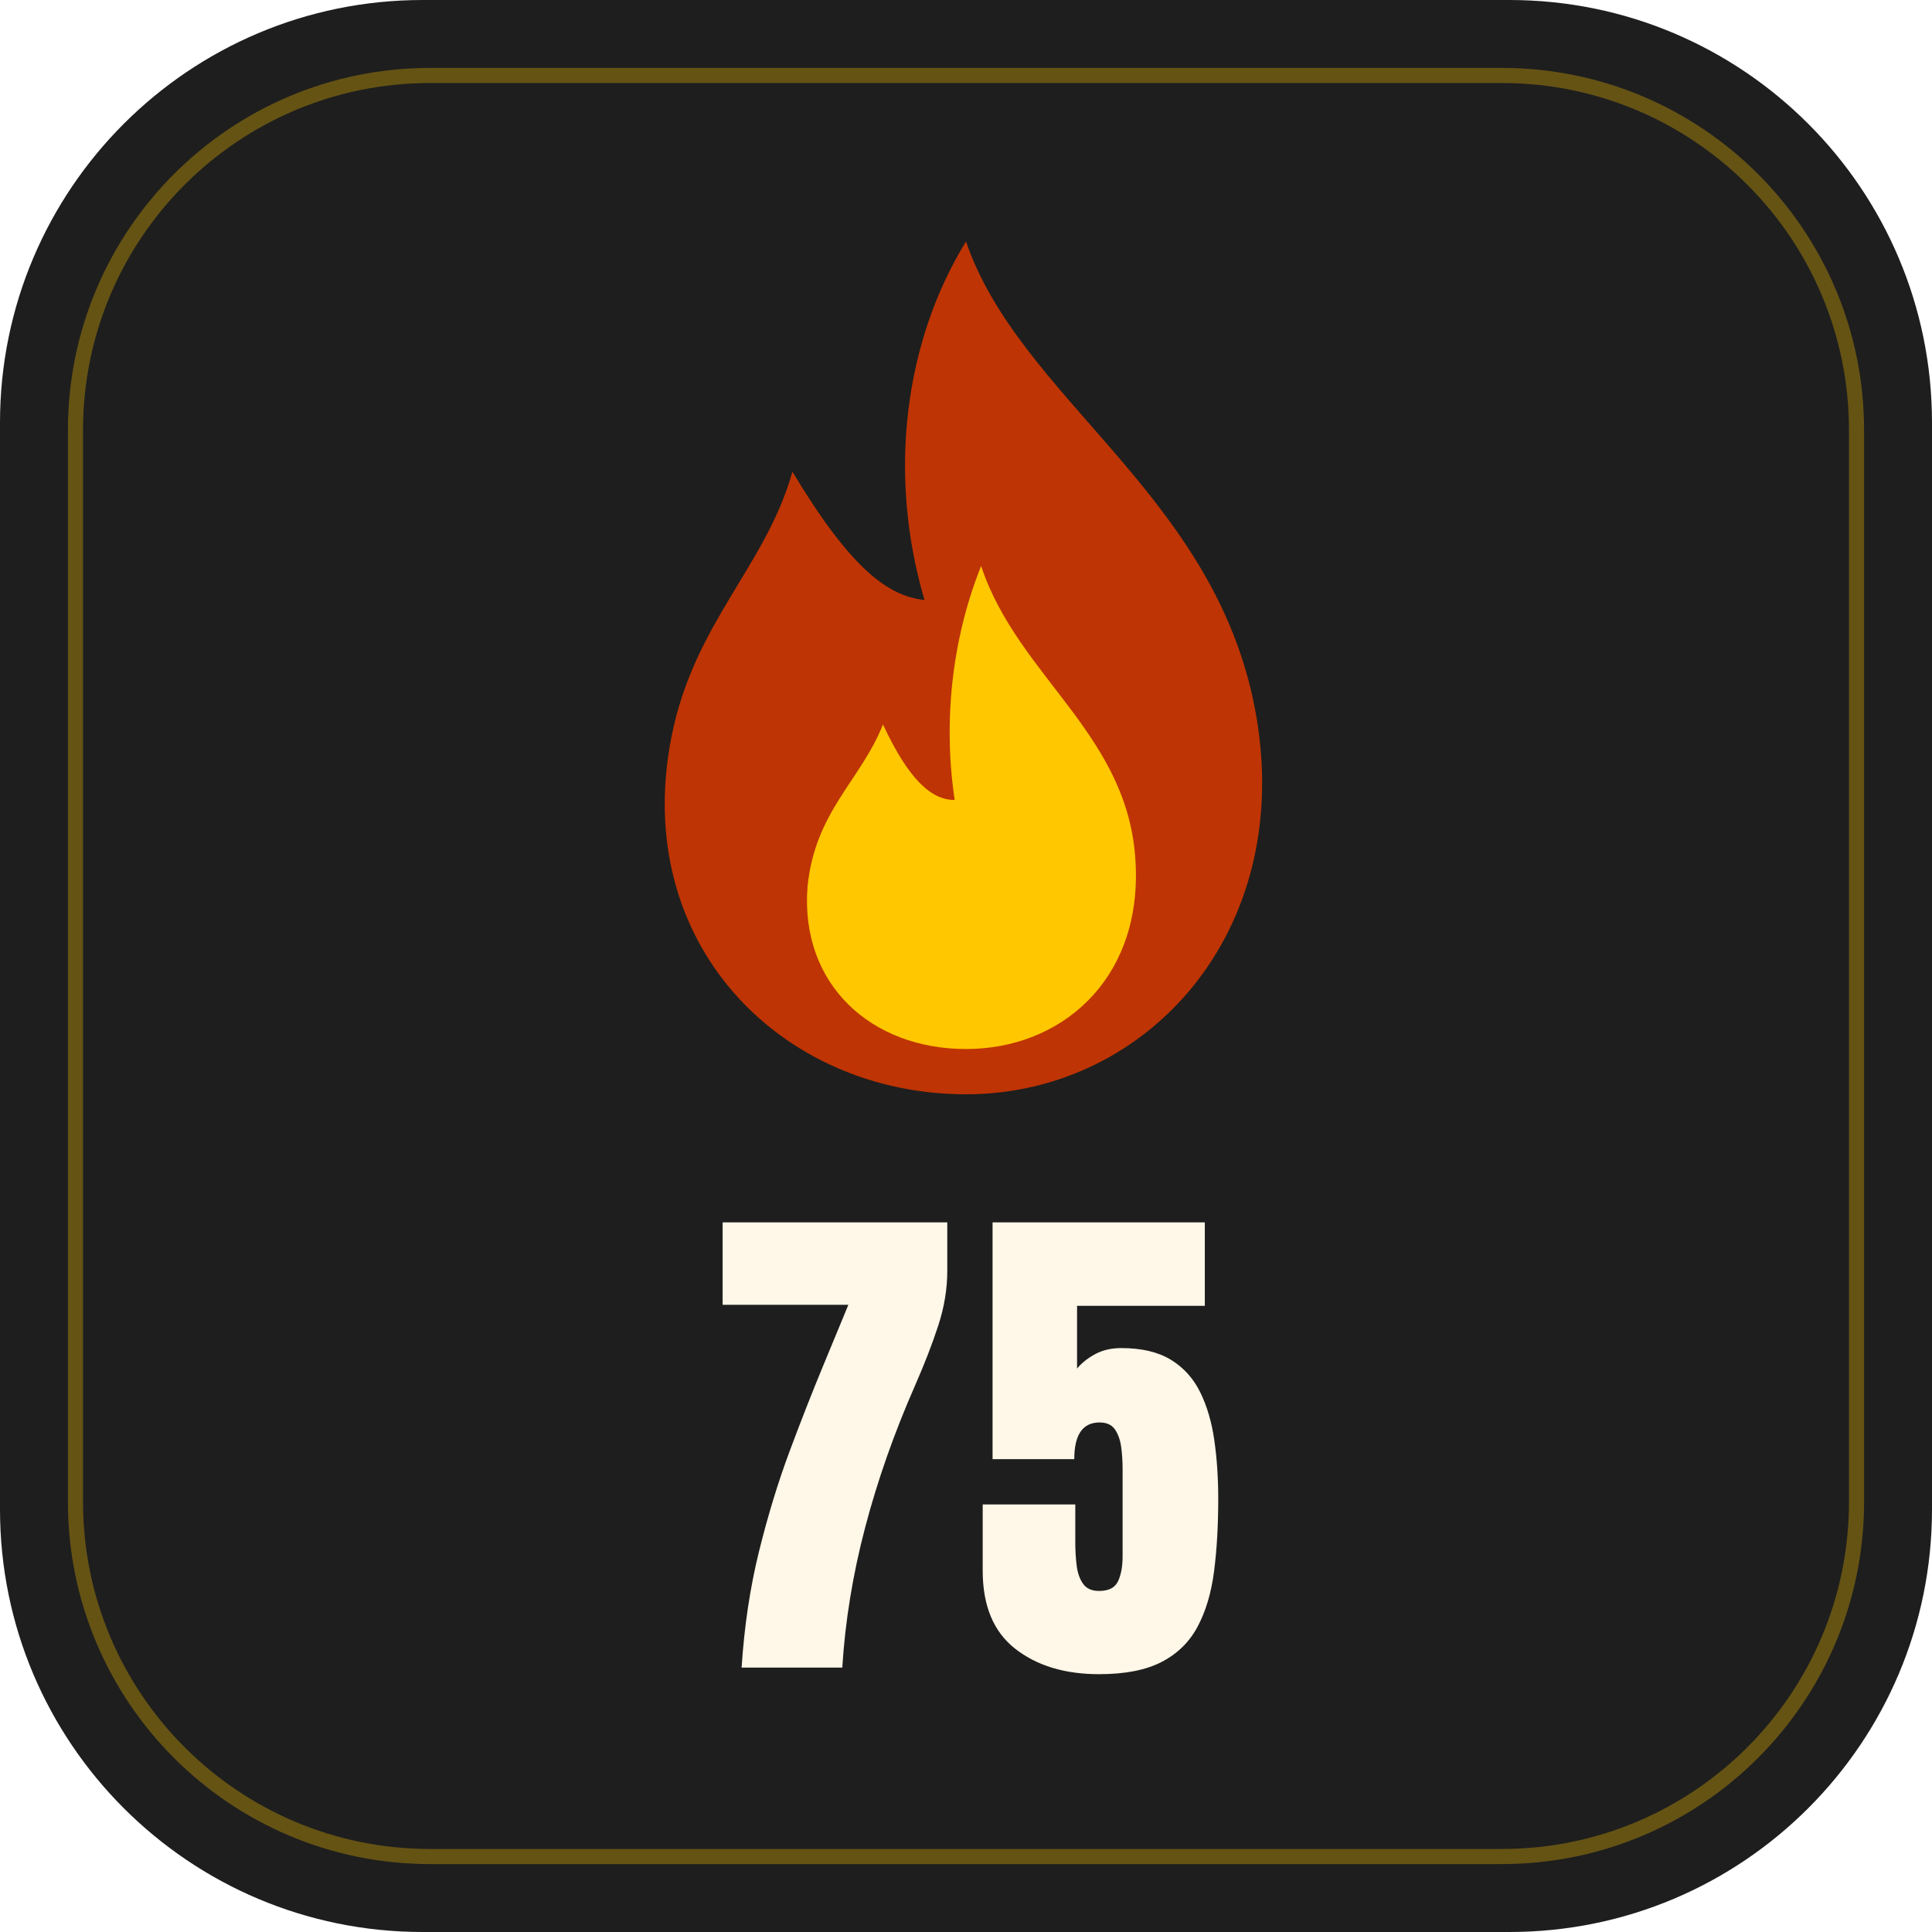
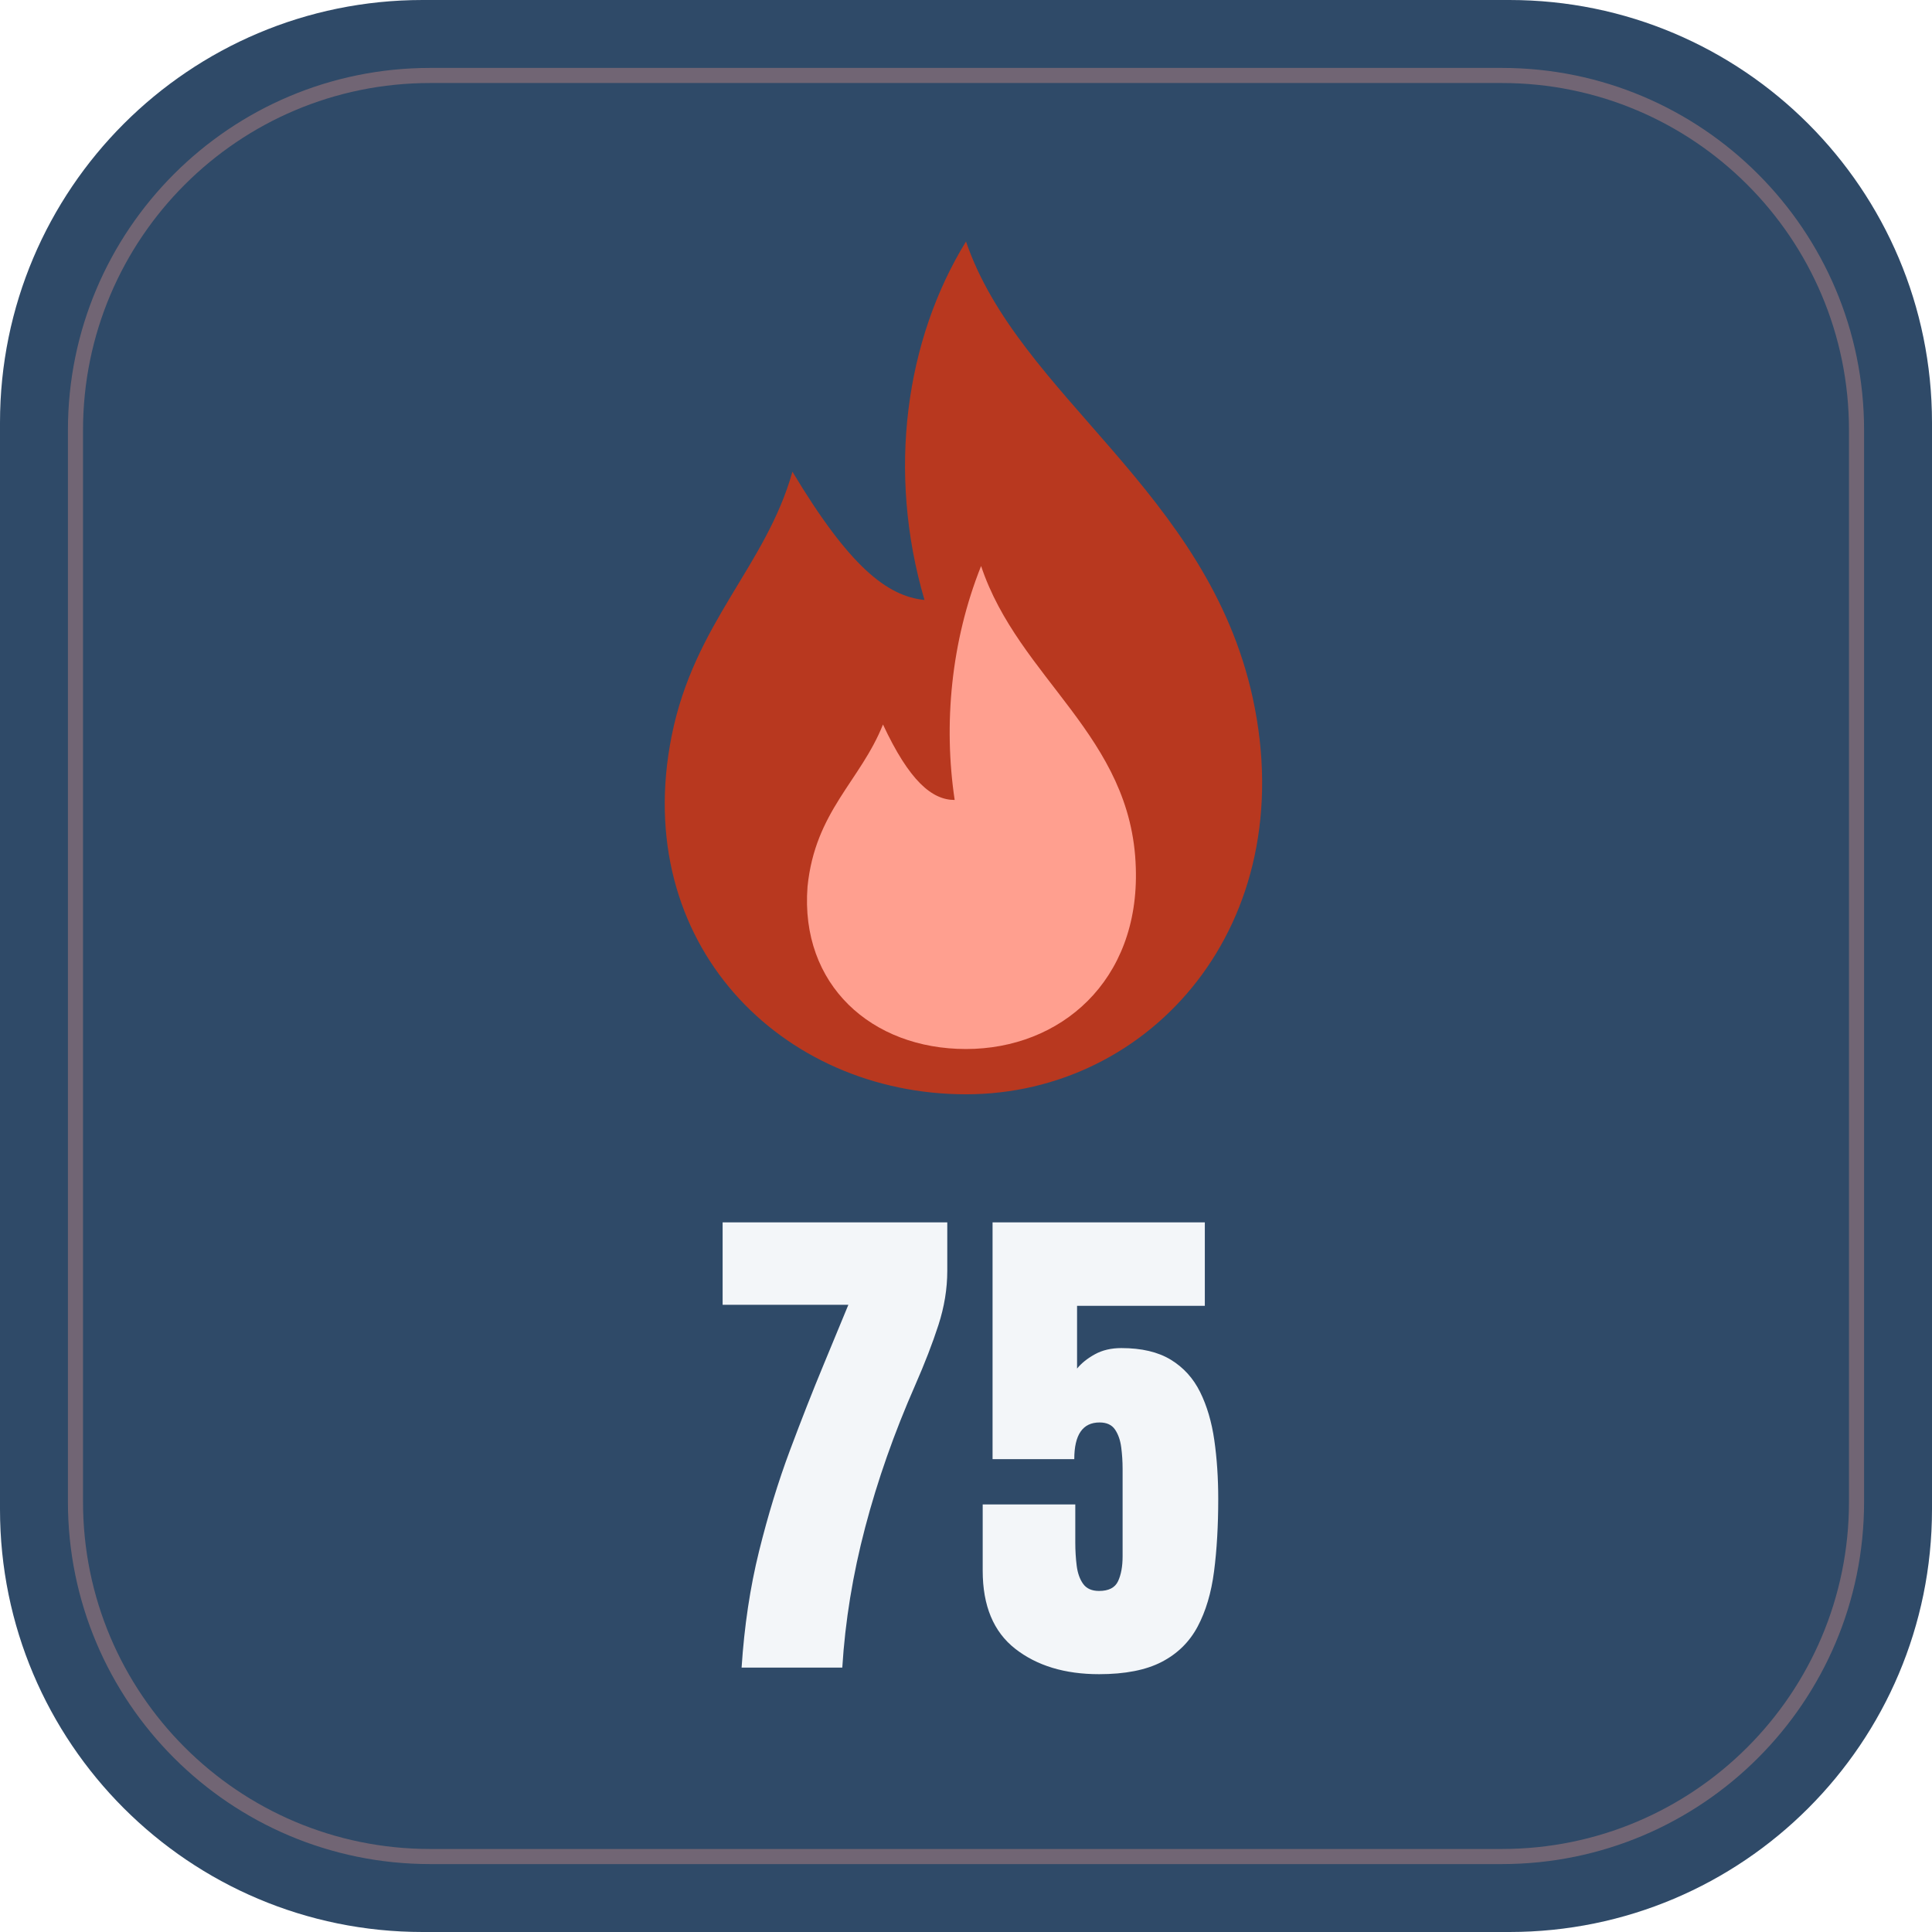
<svg xmlns="http://www.w3.org/2000/svg" viewBox="0 0 1024 1024" width="1024" height="1024">
-   <rect width="1024" height="1024" rx="224" fill="#1e1e1e" />
-   <rect x="40" y="40" width="944" height="944" rx="188" fill="none" stroke="#ffc700" stroke-opacity=".32" stroke-width="8" />
-   <path d="M512 128C540 210 640 260 664 370C690 490 610 580 512 580C414 580 334 500 356 390C368 330 406 300 420 250C450 300 470 316 490 318C470 250 480 180 512 128Z" fill="#bf3404" />
-   <path d="M520 300C540 360 600 390 602 460C604 520 562 556 512 556C462 556 424 522 428 470C432 430 456 414 468 384C482 414 494 424 506 424C500 384 504 340 520 300Z" fill="#ffc700" />
-   <path fill="#fff7e8" d="M393.061 883.866Q395.207 850.88 402.314 822.184Q409.42 793.489 418.673 768.749Q427.925 744.009 436.507 723.359L449.648 691.58H383.005V647.866H502.077V673.611Q502.077 687.825 497.384 702.307Q492.691 716.789 485.048 734.22Q468.42 772.034 458.565 809.513Q448.709 846.991 446.43 883.866ZM582.532 887.352Q555.311 887.352 538.081 873.876Q520.85 860.4 520.85 832.509V797.377H569.927V817.625Q569.927 823.927 570.665 829.827Q571.402 835.727 574.084 839.482Q576.766 843.236 582.532 843.236Q590.175 843.236 592.589 838.074Q595.002 832.911 595.002 824.866V778.47Q595.002 772.705 594.265 767.073Q593.527 761.441 590.98 757.686Q588.432 753.932 582.8 753.932Q569.391 753.932 569.391 773.375H526.08V647.866H638.582V692.116H570.866V725.37Q574.352 721.08 580.319 717.794Q586.286 714.509 594.332 714.509Q610.423 714.509 620.547 720.677Q630.67 726.845 636.101 737.841Q641.532 748.836 643.61 763.318Q645.689 777.8 645.689 794.427Q645.689 815.748 643.476 832.844Q641.264 849.941 634.76 862.143Q628.257 874.345 615.719 880.849Q603.182 887.352 582.532 887.352Z" />
+   <rect width="1024" height="1024" rx="224" fill="#2F4A68" />
+   <rect x="40" y="40" width="944" height="944" rx="188" fill="none" stroke="#FF9F8F" stroke-opacity=".32" stroke-width="8" />
+   <path d="M512 128C540 210 640 260 664 370C690 490 610 580 512 580C414 580 334 500 356 390C368 330 406 300 420 250C450 300 470 316 490 318C470 250 480 180 512 128Z" fill="#B8381F" />
+   <path d="M520 300C540 360 600 390 602 460C604 520 562 556 512 556C462 556 424 522 428 470C432 430 456 414 468 384C482 414 494 424 506 424C500 384 504 340 520 300Z" fill="#FF9F8F" />
+   <path fill="#F3F6F9" d="M393.061 883.866Q395.207 850.88 402.314 822.184Q409.42 793.489 418.673 768.749Q427.925 744.009 436.507 723.359L449.648 691.58H383.005V647.866H502.077V673.611Q502.077 687.825 497.384 702.307Q492.691 716.789 485.048 734.22Q468.42 772.034 458.565 809.513Q448.709 846.991 446.43 883.866ZM582.532 887.352Q555.311 887.352 538.081 873.876Q520.85 860.4 520.85 832.509V797.377H569.927V817.625Q569.927 823.927 570.665 829.827Q571.402 835.727 574.084 839.482Q576.766 843.236 582.532 843.236Q590.175 843.236 592.589 838.074Q595.002 832.911 595.002 824.866V778.47Q595.002 772.705 594.265 767.073Q593.527 761.441 590.98 757.686Q588.432 753.932 582.8 753.932Q569.391 753.932 569.391 773.375H526.08V647.866H638.582V692.116H570.866V725.37Q574.352 721.08 580.319 717.794Q586.286 714.509 594.332 714.509Q610.423 714.509 620.547 720.677Q630.67 726.845 636.101 737.841Q641.532 748.836 643.61 763.318Q645.689 777.8 645.689 794.427Q645.689 815.748 643.476 832.844Q641.264 849.941 634.76 862.143Q628.257 874.345 615.719 880.849Q603.182 887.352 582.532 887.352Z" />
</svg>
